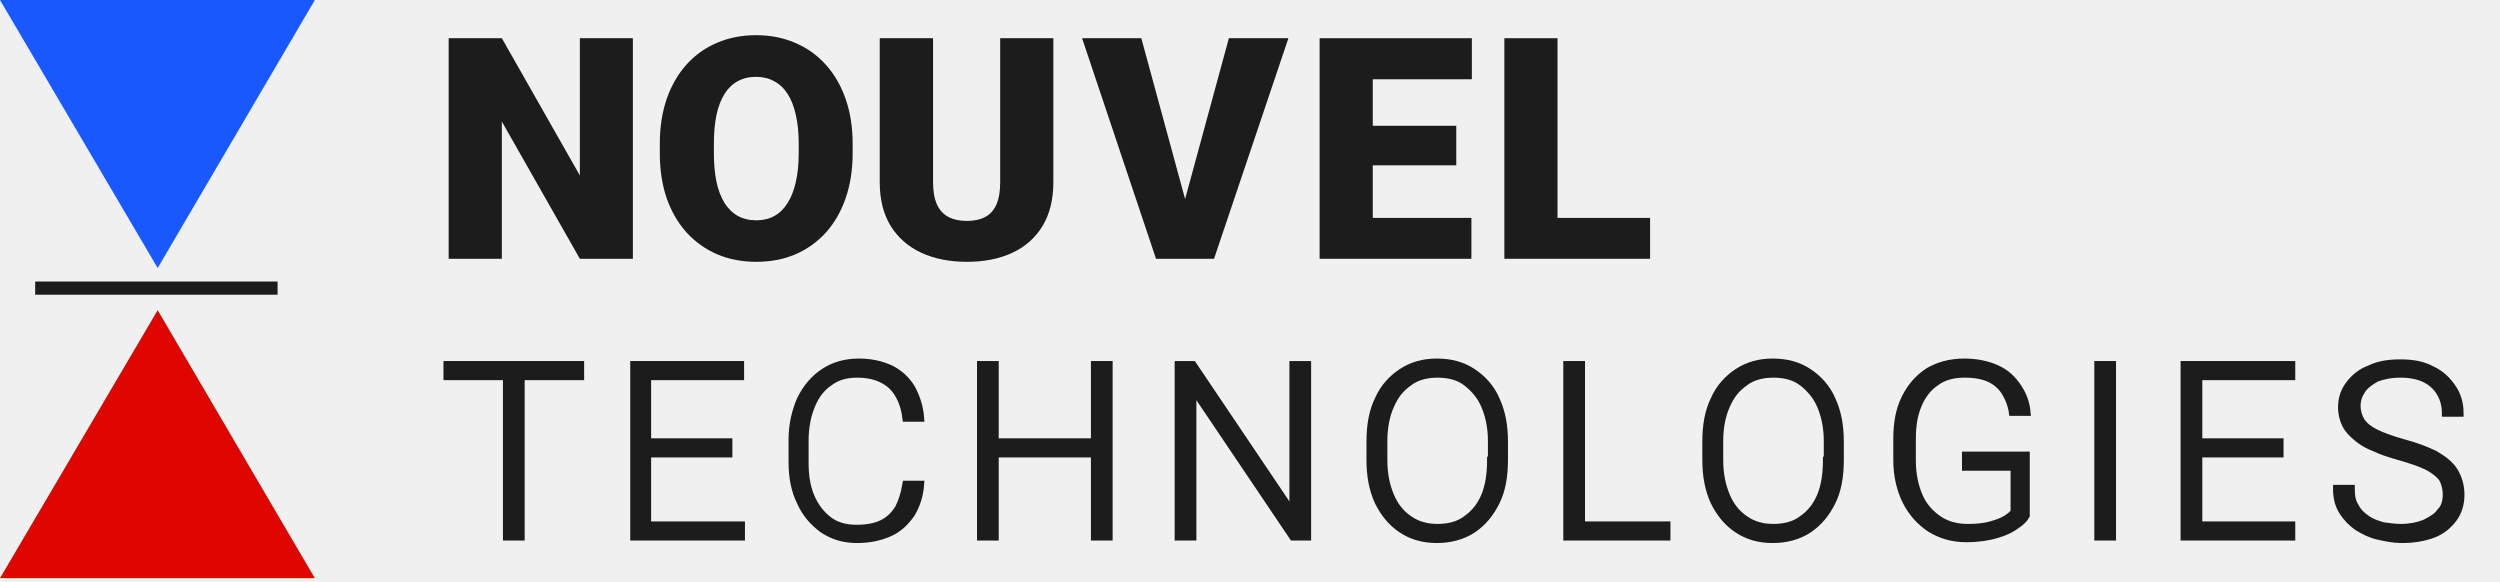
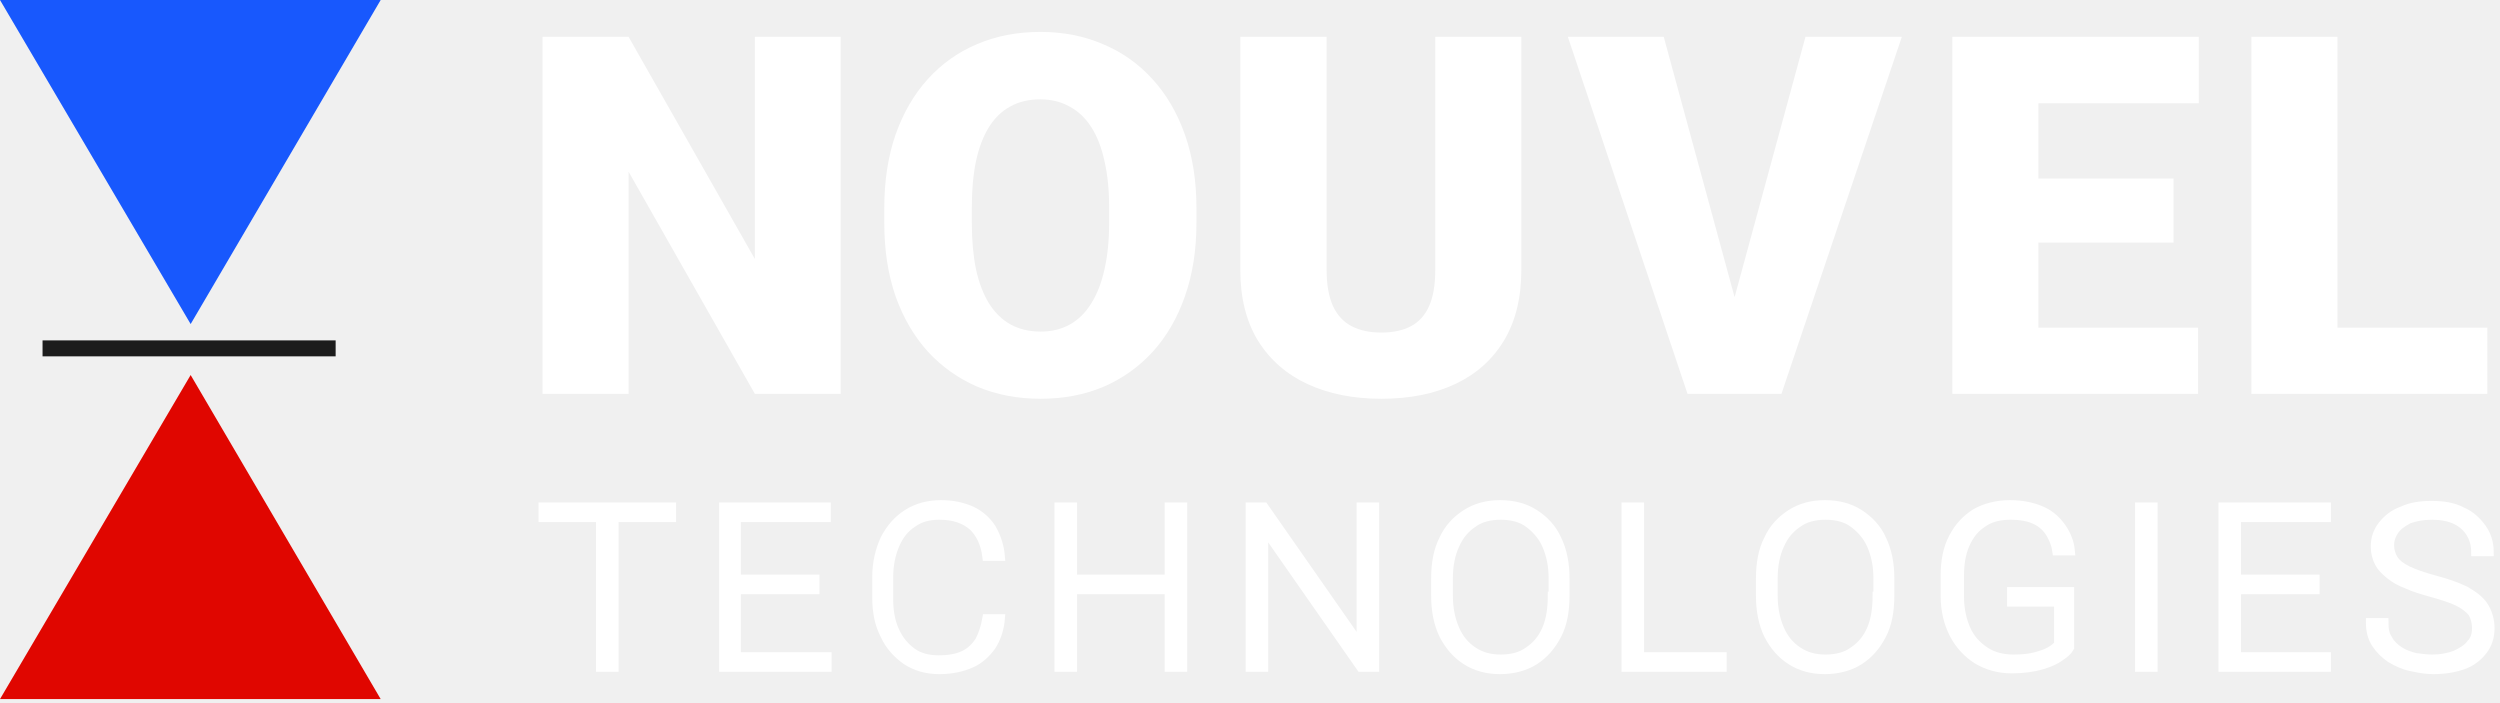
- <svg xmlns="http://www.w3.org/2000/svg" width="688" height="160" viewBox="0 0 688 160" fill="none">
-   <path d="M0 159.108L43.392 85.354L86.643 159.108H0Z" fill="#E00600" />
+ <svg xmlns="http://www.w3.org/2000/svg" width="569" height="160" viewBox="0 0 569 160" fill="none">
+   <path d="M0 159.109L43.392 85.355L86.643 159.109H0Z" fill="#E00600" />
  <path d="M86.643 0L43.392 73.754L0 0H86.643Z" fill="#1858FD" />
  <path d="M76.392 77.474H9.684V81.105H76.392V77.474Z" fill="#1C1C1C" />
-   <path d="M454.106 59.963V71.22H423.422V59.963H454.106ZM428.633 10.518V71.22H413.999V10.518H428.633Z" fill="#1C1C1C" />
-   <path d="M404.931 59.963V71.22H372.579V59.963H404.931ZM377.79 10.518V71.22H363.157V10.518H377.79ZM400.762 34.615V45.496H372.579V34.615H400.762ZM405.056 10.518V21.816H372.579V10.518H405.056Z" fill="#1C1C1C" />
-   <path d="M325.555 56.92L338.187 10.518H354.571L334.101 71.22H323.512L325.555 56.92ZM314.09 10.518L326.722 56.92L328.848 71.22H318.134L297.789 10.518H314.09Z" fill="#1C1C1C" />
-   <path d="M275.248 10.518H289.882V50.166C289.882 54.891 288.895 58.893 286.922 62.173C284.948 65.425 282.183 67.885 278.625 69.552C275.068 71.22 270.885 72.054 266.076 72.054C261.323 72.054 257.14 71.22 253.527 69.552C249.942 67.885 247.135 65.425 245.106 62.173C243.105 58.893 242.104 54.891 242.104 50.166V10.518H256.779V50.166C256.779 52.667 257.14 54.71 257.863 56.294C258.586 57.851 259.642 58.99 261.032 59.713C262.421 60.436 264.103 60.797 266.076 60.797C268.077 60.797 269.759 60.436 271.121 59.713C272.483 58.99 273.511 57.851 274.206 56.294C274.901 54.71 275.248 52.667 275.248 50.166V10.518Z" fill="#1C1C1C" />
-   <path d="M234.65 39.66V42.12C234.65 46.761 233.997 50.93 232.691 54.627C231.412 58.296 229.592 61.436 227.229 64.049C224.867 66.634 222.074 68.621 218.85 70.011C215.626 71.373 212.068 72.054 208.177 72.054C204.258 72.054 200.672 71.373 197.421 70.011C194.196 68.621 191.389 66.634 188.999 64.049C186.636 61.436 184.802 58.296 183.496 54.627C182.217 50.93 181.578 46.761 181.578 42.12V39.66C181.578 35.018 182.217 30.849 183.496 27.153C184.802 23.456 186.623 20.315 188.957 17.73C191.32 15.118 194.113 13.131 197.337 11.769C200.589 10.379 204.174 9.684 208.093 9.684C211.985 9.684 215.542 10.379 218.766 11.769C222.018 13.131 224.825 15.118 227.188 17.73C229.55 20.315 231.385 23.456 232.691 27.153C233.997 30.849 234.65 35.018 234.65 39.66ZM219.808 42.12V39.577C219.808 36.575 219.544 33.934 219.016 31.655C218.516 29.348 217.766 27.417 216.765 25.86C215.764 24.304 214.528 23.136 213.055 22.358C211.609 21.552 209.956 21.149 208.093 21.149C206.148 21.149 204.452 21.552 203.007 22.358C201.562 23.136 200.353 24.304 199.38 25.86C198.407 27.417 197.671 29.348 197.17 31.655C196.698 33.934 196.462 36.575 196.462 39.577V42.12C196.462 45.094 196.698 47.734 197.17 50.041C197.671 52.32 198.407 54.252 199.38 55.836C200.381 57.42 201.603 58.615 203.049 59.421C204.522 60.227 206.231 60.63 208.177 60.63C210.039 60.63 211.693 60.227 213.138 59.421C214.583 58.615 215.792 57.42 216.765 55.836C217.766 54.252 218.516 52.32 219.016 50.041C219.544 47.734 219.808 45.094 219.808 42.12Z" fill="#1C1C1C" />
-   <path d="M174.169 10.518V71.22H159.577L138.107 33.448V71.22H123.473V10.518H138.107L159.577 48.29V10.518H174.169Z" fill="#1C1C1C" />
-   <path d="M122.959 100.272V103.702H139.324V147.843H143.473V103.702H159.838V100.272H122.959Z" fill="#1C1C1C" />
-   <path d="M178.277 124.972H200.635V121.541H178.277V103.702H203.862V100.272H174.359V147.843H204.093V144.412H178.277V124.972Z" fill="#1C1C1C" />
-   <path d="M223.456 111.478C224.609 108.734 226.222 106.675 228.297 105.303C230.371 103.702 232.906 103.016 235.903 103.016C240.052 103.016 243.048 104.16 245.353 106.218C247.428 108.276 248.811 111.25 249.272 115.138H253.421C253.19 111.936 252.268 109.191 250.885 106.675C249.502 104.388 247.428 102.559 245.123 101.415C242.587 100.272 239.821 99.586 236.364 99.586C232.676 99.586 229.449 100.5 226.683 102.33C223.917 104.16 221.843 106.675 220.229 109.877C218.846 113.079 217.924 116.739 217.924 121.084V127.03C217.924 131.376 218.616 135.035 220.229 138.237C221.612 141.439 223.917 143.955 226.453 145.784C229.219 147.614 232.215 148.529 235.903 148.529C239.36 148.529 242.357 147.843 244.892 146.699C247.428 145.556 249.272 143.726 250.885 141.439C252.268 139.152 253.19 136.407 253.421 133.205H249.272C248.811 135.95 248.119 138.008 247.197 139.838C246.045 141.668 244.662 143.04 242.818 143.955C240.974 144.869 238.669 145.327 235.672 145.327C232.676 145.327 230.14 144.641 228.066 143.04C225.992 141.439 224.378 139.38 223.226 136.636C222.073 133.892 221.612 130.918 221.612 127.259V121.313C221.612 117.425 222.304 114.223 223.456 111.478Z" fill="#1C1C1C" />
-   <path d="M301.134 121.541H273.936V100.272H269.787V147.843H273.936V124.972H301.134V147.843H305.283V100.272H301.134V121.541Z" fill="#1C1C1C" />
-   <path d="M355.76 140.981L328.331 100.272H324.182V147.843H328.331V107.133L355.76 147.843H359.909V100.272H355.76V140.981Z" fill="#1C1C1C" />
-   <path d="M405.319 102.33C402.553 100.5 399.326 99.586 395.408 99.586C391.72 99.586 388.493 100.5 385.727 102.33C382.961 104.16 380.656 106.675 379.273 109.877C377.66 113.079 376.968 116.967 376.968 121.541V126.573C376.968 130.918 377.66 134.806 379.273 138.237C380.887 141.439 382.961 143.955 385.727 145.784C388.493 147.614 391.72 148.529 395.408 148.529C399.096 148.529 402.553 147.614 405.319 145.784C408.085 143.955 410.16 141.439 411.773 138.237C413.387 135.035 414.078 131.147 414.078 126.573V121.541C414.078 117.196 413.387 113.308 411.773 109.877C410.39 106.675 408.085 104.16 405.319 102.33ZM410.16 126.573C410.16 130.232 409.699 133.663 408.546 136.407C407.394 139.152 405.78 141.21 403.475 142.811C401.401 144.412 398.635 145.098 395.638 145.098C392.642 145.098 390.107 144.412 387.802 142.811C385.497 141.21 383.883 139.152 382.731 136.407C381.578 133.663 380.887 130.461 380.887 126.573V121.313C380.887 117.653 381.578 114.223 382.731 111.707C383.883 108.963 385.497 106.904 387.802 105.303C389.876 103.702 392.642 103.016 395.638 103.016C398.635 103.016 401.401 103.702 403.475 105.303C405.55 106.904 407.394 108.963 408.546 111.707C409.699 114.451 410.39 117.653 410.39 121.313V126.573H410.16Z" fill="#1C1C1C" />
-   <path d="M435.283 100.272H431.134V147.843H458.794V144.412H435.283V100.272Z" fill="#1C1C1C" />
-   <path d="M497.748 102.33C494.982 100.5 491.755 99.586 487.836 99.586C484.148 99.586 480.921 100.5 478.155 102.33C475.389 104.16 473.084 106.675 471.701 109.877C470.088 113.079 469.396 116.967 469.396 121.541V126.573C469.396 130.918 470.088 134.806 471.701 138.237C473.315 141.439 475.389 143.955 478.155 145.784C480.921 147.614 484.148 148.529 487.836 148.529C491.524 148.529 494.982 147.614 497.748 145.784C500.514 143.955 502.588 141.439 504.201 138.237C505.815 135.035 506.506 131.147 506.506 126.573V121.541C506.506 117.196 505.815 113.308 504.201 109.877C502.818 106.675 500.514 104.16 497.748 102.33ZM502.588 126.573C502.588 130.232 502.127 133.663 500.974 136.407C499.822 139.152 498.209 141.21 495.904 142.811C493.829 144.412 491.063 145.098 488.067 145.098C485.07 145.098 482.535 144.412 480.23 142.811C477.925 141.21 476.311 139.152 475.159 136.407C474.006 133.663 473.315 130.461 473.315 126.573V121.313C473.315 117.653 474.006 114.223 475.159 111.707C476.311 108.963 477.925 106.904 480.23 105.303C482.304 103.702 485.07 103.016 488.067 103.016C491.063 103.016 493.829 103.702 495.904 105.303C497.978 106.904 499.822 108.963 500.974 111.707C502.127 114.451 502.818 117.653 502.818 121.313V126.573H502.588Z" fill="#1C1C1C" />
-   <path d="M554.219 128.631V140.981C553.758 141.439 553.066 142.125 551.914 142.811C550.761 143.497 549.378 143.955 547.765 144.412C546.151 144.869 544.077 145.098 541.541 145.098C538.545 145.098 535.779 144.412 533.474 142.811C531.169 141.21 529.325 139.152 528.172 136.407C527.02 133.663 526.328 130.461 526.328 126.802V120.855C526.328 117.196 526.789 114.223 527.942 111.478C529.094 108.734 530.708 106.675 532.782 105.303C534.857 103.702 537.623 103.016 540.619 103.016C543.616 103.016 545.921 103.474 547.765 104.388C549.609 105.303 550.992 106.675 551.914 108.276C552.836 109.877 553.527 111.707 553.758 113.537H557.907C557.676 110.792 556.754 108.505 555.371 106.447C553.988 104.388 552.144 102.559 549.609 101.415C547.073 100.272 544.077 99.586 540.619 99.586C536.701 99.586 533.474 100.5 530.708 102.101C527.942 103.931 525.867 106.218 524.254 109.42C522.64 112.622 521.949 116.281 521.949 120.855V126.573C521.949 130.918 522.871 134.806 524.484 138.008C526.098 141.21 528.403 143.726 531.169 145.556C534.165 147.385 537.392 148.3 541.08 148.3C544.538 148.3 547.304 147.843 549.609 147.156C551.914 146.47 553.758 145.556 554.91 144.641C556.293 143.726 557.215 142.811 557.676 141.896V125.201H540.85V128.631H554.219Z" fill="#1C1C1C" />
-   <path d="M581.417 100.272H577.268V147.843H581.417V100.272Z" fill="#1C1C1C" />
-   <path d="M605.159 124.972H627.517V121.541H605.159V103.702H630.744V100.272H601.01V147.843H630.744V144.412H605.159V124.972Z" fill="#1C1C1C" />
-   <path d="M675.46 129.546C674.308 127.716 672.464 126.344 670.159 124.972C667.854 123.828 664.857 122.685 661.4 121.77C658.173 120.855 655.637 119.94 653.794 119.026C651.95 118.111 650.567 116.967 649.875 115.824C649.184 114.68 648.723 113.308 648.723 111.707C648.723 110.106 649.184 108.734 650.106 107.362C651.028 105.989 652.41 105.075 654.024 104.16C655.868 103.474 657.942 103.016 660.708 103.016C663.244 103.016 665.549 103.474 667.393 104.388C669.237 105.303 670.62 106.676 671.542 108.276C672.464 109.877 672.925 111.707 672.925 113.765H677.074C677.074 111.021 676.382 108.734 674.999 106.676C673.616 104.617 671.772 102.787 669.237 101.644C666.701 100.272 663.935 99.814 660.478 99.814C657.251 99.814 654.485 100.272 652.18 101.415C649.645 102.33 647.801 103.931 646.418 105.761C645.035 107.59 644.343 109.649 644.343 112.164C644.343 113.994 644.804 115.595 645.496 116.967C646.187 118.34 647.34 119.483 648.723 120.627C650.106 121.77 651.719 122.685 653.563 123.371C655.407 124.286 657.712 124.972 660.017 125.658C663.244 126.573 666.01 127.488 667.854 128.403C669.698 129.317 671.081 130.461 672.003 131.605C672.694 132.748 673.155 134.349 673.155 136.179C673.155 138.008 672.694 139.609 671.542 140.753C670.62 142.125 669.006 143.04 667.162 143.955C665.318 144.641 663.244 145.098 660.708 145.098C659.095 145.098 657.481 144.869 655.868 144.641C654.254 144.183 652.872 143.726 651.489 142.811C650.106 141.896 648.953 140.753 648.262 139.38C647.34 138.008 647.109 136.407 647.109 134.349H642.96C642.96 136.865 643.421 138.923 644.574 140.753C645.726 142.582 647.109 143.955 648.723 145.098C650.567 146.242 652.411 147.157 654.485 147.614C656.559 148.071 658.634 148.529 660.939 148.529C664.166 148.529 666.932 148.071 669.467 147.157C672.003 146.242 673.847 144.641 675.23 142.811C676.613 140.981 677.304 138.694 677.304 136.179C677.304 133.663 676.613 131.376 675.46 129.546Z" fill="#1C1C1C" />
-   <path d="M122.959 100.272V103.702H139.324V147.843H143.473V103.702H159.838V100.272H122.959Z" stroke="#1C1C1C" stroke-width="1.83" stroke-miterlimit="10" />
-   <path d="M178.277 124.972H200.635V121.541H178.277V103.702H203.862V100.272H174.359V147.843H204.093V144.412H178.277V124.972Z" stroke="#1C1C1C" stroke-width="1.83" stroke-miterlimit="10" />
-   <path d="M223.456 111.478C224.609 108.734 226.222 106.675 228.297 105.303C230.371 103.702 232.906 103.016 235.903 103.016C240.052 103.016 243.048 104.16 245.353 106.218C247.428 108.276 248.811 111.25 249.272 115.138H253.421C253.19 111.936 252.268 109.191 250.885 106.675C249.502 104.388 247.428 102.559 245.123 101.415C242.587 100.272 239.821 99.586 236.364 99.586C232.676 99.586 229.449 100.5 226.683 102.33C223.917 104.16 221.843 106.675 220.229 109.877C218.846 113.079 217.924 116.739 217.924 121.084V127.03C217.924 131.376 218.616 135.035 220.229 138.237C221.612 141.439 223.917 143.955 226.453 145.784C229.219 147.614 232.215 148.529 235.903 148.529C239.36 148.529 242.357 147.843 244.892 146.699C247.428 145.556 249.272 143.726 250.885 141.439C252.268 139.152 253.19 136.407 253.421 133.205H249.272C248.811 135.95 248.119 138.008 247.197 139.838C246.045 141.668 244.662 143.04 242.818 143.955C240.974 144.869 238.669 145.327 235.672 145.327C232.676 145.327 230.14 144.641 228.066 143.04C225.992 141.439 224.378 139.38 223.226 136.636C222.073 133.892 221.612 130.918 221.612 127.259V121.313C221.612 117.425 222.304 114.223 223.456 111.478Z" stroke="#1C1C1C" stroke-width="1.83" stroke-miterlimit="10" />
-   <path d="M301.134 121.541H273.936V100.272H269.787V147.843H273.936V124.972H301.134V147.843H305.283V100.272H301.134V121.541Z" stroke="#1C1C1C" stroke-width="1.83" stroke-miterlimit="10" />
-   <path d="M355.76 140.981L328.331 100.272H324.182V147.843H328.331V107.133L355.76 147.843H359.909V100.272H355.76V140.981Z" stroke="#1C1C1C" stroke-width="1.83" stroke-miterlimit="10" />
-   <path d="M405.319 102.33C402.553 100.5 399.326 99.586 395.408 99.586C391.72 99.586 388.493 100.5 385.727 102.33C382.961 104.16 380.656 106.675 379.273 109.877C377.66 113.079 376.968 116.967 376.968 121.541V126.573C376.968 130.918 377.66 134.806 379.273 138.237C380.887 141.439 382.961 143.955 385.727 145.784C388.493 147.614 391.72 148.529 395.408 148.529C399.096 148.529 402.553 147.614 405.319 145.784C408.085 143.955 410.16 141.439 411.773 138.237C413.387 135.035 414.078 131.147 414.078 126.573V121.541C414.078 117.196 413.387 113.308 411.773 109.877C410.39 106.675 408.085 104.16 405.319 102.33ZM410.16 126.573C410.16 130.232 409.699 133.663 408.546 136.407C407.394 139.152 405.78 141.21 403.475 142.811C401.401 144.412 398.635 145.098 395.638 145.098C392.642 145.098 390.107 144.412 387.802 142.811C385.497 141.21 383.883 139.152 382.731 136.407C381.578 133.663 380.887 130.461 380.887 126.573V121.313C380.887 117.653 381.578 114.223 382.731 111.707C383.883 108.963 385.497 106.904 387.802 105.303C389.876 103.702 392.642 103.016 395.638 103.016C398.635 103.016 401.401 103.702 403.475 105.303C405.55 106.904 407.394 108.963 408.546 111.707C409.699 114.451 410.39 117.653 410.39 121.313V126.573H410.16Z" stroke="#1C1C1C" stroke-width="1.83" stroke-miterlimit="10" />
-   <path d="M435.283 100.272H431.134V147.843H458.794V144.412H435.283V100.272Z" stroke="#1C1C1C" stroke-width="1.83" stroke-miterlimit="10" />
-   <path d="M497.748 102.33C494.982 100.5 491.755 99.586 487.836 99.586C484.148 99.586 480.921 100.5 478.155 102.33C475.389 104.16 473.084 106.675 471.701 109.877C470.088 113.079 469.396 116.967 469.396 121.541V126.573C469.396 130.918 470.088 134.806 471.701 138.237C473.315 141.439 475.389 143.955 478.155 145.784C480.921 147.614 484.148 148.529 487.836 148.529C491.524 148.529 494.982 147.614 497.748 145.784C500.514 143.955 502.588 141.439 504.201 138.237C505.815 135.035 506.506 131.147 506.506 126.573V121.541C506.506 117.196 505.815 113.308 504.201 109.877C502.818 106.675 500.514 104.16 497.748 102.33ZM502.588 126.573C502.588 130.232 502.127 133.663 500.974 136.407C499.822 139.152 498.209 141.21 495.904 142.811C493.829 144.412 491.063 145.098 488.067 145.098C485.07 145.098 482.535 144.412 480.23 142.811C477.925 141.21 476.311 139.152 475.159 136.407C474.006 133.663 473.315 130.461 473.315 126.573V121.313C473.315 117.653 474.006 114.223 475.159 111.707C476.311 108.963 477.925 106.904 480.23 105.303C482.304 103.702 485.07 103.016 488.067 103.016C491.063 103.016 493.829 103.702 495.904 105.303C497.978 106.904 499.822 108.963 500.974 111.707C502.127 114.451 502.818 117.653 502.818 121.313V126.573H502.588Z" stroke="#1C1C1C" stroke-width="1.83" stroke-miterlimit="10" />
-   <path d="M554.219 128.631V140.981C553.758 141.439 553.066 142.125 551.914 142.811C550.761 143.497 549.378 143.955 547.765 144.412C546.151 144.869 544.077 145.098 541.541 145.098C538.545 145.098 535.779 144.412 533.474 142.811C531.169 141.21 529.325 139.152 528.172 136.407C527.02 133.663 526.328 130.461 526.328 126.802V120.855C526.328 117.196 526.789 114.223 527.942 111.478C529.094 108.734 530.708 106.675 532.782 105.303C534.857 103.702 537.623 103.016 540.619 103.016C543.616 103.016 545.921 103.474 547.765 104.388C549.609 105.303 550.992 106.675 551.914 108.276C552.836 109.877 553.527 111.707 553.758 113.537H557.907C557.676 110.792 556.754 108.505 555.371 106.447C553.988 104.388 552.144 102.559 549.609 101.415C547.073 100.272 544.077 99.586 540.619 99.586C536.701 99.586 533.474 100.5 530.708 102.101C527.942 103.931 525.867 106.218 524.254 109.42C522.64 112.622 521.949 116.281 521.949 120.855V126.573C521.949 130.918 522.871 134.806 524.484 138.008C526.098 141.21 528.403 143.726 531.169 145.556C534.165 147.385 537.392 148.3 541.08 148.3C544.538 148.3 547.304 147.843 549.609 147.156C551.914 146.47 553.758 145.556 554.91 144.641C556.293 143.726 557.215 142.811 557.676 141.896V125.201H540.85V128.631H554.219Z" stroke="#1C1C1C" stroke-width="1.83" stroke-miterlimit="10" />
-   <path d="M581.417 100.272H577.268V147.843H581.417V100.272Z" stroke="#1C1C1C" stroke-width="1.83" stroke-miterlimit="10" />
-   <path d="M605.159 124.972H627.517V121.541H605.159V103.702H630.744V100.272H601.01V147.843H630.744V144.412H605.159V124.972Z" stroke="#1C1C1C" stroke-width="1.83" stroke-miterlimit="10" />
-   <path d="M675.46 129.546C674.308 127.716 672.464 126.344 670.159 124.972C667.854 123.828 664.857 122.685 661.4 121.77C658.173 120.855 655.637 119.94 653.794 119.026C651.95 118.111 650.567 116.967 649.875 115.824C649.184 114.68 648.723 113.308 648.723 111.707C648.723 110.106 649.184 108.734 650.106 107.362C651.028 105.989 652.41 105.075 654.024 104.16C655.868 103.474 657.942 103.016 660.708 103.016C663.244 103.016 665.549 103.474 667.393 104.388C669.237 105.303 670.62 106.676 671.542 108.276C672.464 109.877 672.925 111.707 672.925 113.765H677.074C677.074 111.021 676.382 108.734 674.999 106.676C673.616 104.617 671.772 102.787 669.237 101.644C666.701 100.272 663.935 99.814 660.478 99.814C657.251 99.814 654.485 100.272 652.18 101.415C649.645 102.33 647.801 103.931 646.418 105.761C645.035 107.59 644.343 109.649 644.343 112.164C644.343 113.994 644.804 115.595 645.496 116.967C646.187 118.34 647.34 119.483 648.723 120.627C650.106 121.77 651.719 122.685 653.563 123.371C655.407 124.286 657.712 124.972 660.017 125.658C663.244 126.573 666.01 127.488 667.854 128.403C669.698 129.317 671.081 130.461 672.003 131.605C672.694 132.748 673.155 134.349 673.155 136.179C673.155 138.008 672.694 139.609 671.542 140.753C670.62 142.125 669.006 143.04 667.162 143.955C665.318 144.641 663.244 145.098 660.708 145.098C659.095 145.098 657.481 144.869 655.868 144.641C654.254 144.183 652.872 143.726 651.489 142.811C650.106 141.896 648.953 140.753 648.262 139.38C647.34 138.008 647.109 136.407 647.109 134.349H642.96C642.96 136.865 643.421 138.923 644.574 140.753C645.726 142.582 647.109 143.955 648.723 145.098C650.567 146.242 652.411 147.157 654.485 147.614C656.559 148.071 658.634 148.529 660.939 148.529C664.166 148.529 666.932 148.071 669.467 147.157C672.003 146.242 673.847 144.641 675.23 142.811C676.613 140.981 677.304 138.694 677.304 136.179C677.304 133.663 676.613 131.376 675.46 129.546Z" stroke="#1C1C1C" stroke-width="1.83" stroke-miterlimit="10" />
+   <path d="M566.111 74.575V89.645H525.032V74.575H566.111ZM532.008 8.38V89.645H512.418V8.38H532.008Z" fill="white" />
+   <path d="M500.28 74.575V89.645H456.969V74.575H500.28ZM463.945 8.38V89.645H444.355V8.38H463.945ZM494.699 40.64V55.208H456.969V40.64H494.699ZM500.448 8.38V23.505H456.969V8.38H500.448Z" fill="white" />
+   <path d="M394.014 70.501L410.925 8.38H432.86L405.456 89.645H391.279L394.014 70.501ZM378.665 8.38L395.576 70.501L398.423 89.645H384.079L356.842 8.38H378.665Z" fill="white" />
+   <path d="M326.665 8.38H346.255V61.459C346.255 67.784 344.934 73.142 342.293 77.533C339.651 81.887 335.948 85.18 331.186 87.412C326.423 89.645 320.823 90.761 314.386 90.761C308.023 90.761 302.423 89.645 297.586 87.412C292.786 85.18 289.027 81.887 286.311 77.533C283.632 73.142 282.293 67.784 282.293 61.459V8.38H301.939V61.459C301.939 64.808 302.423 67.542 303.39 69.663C304.358 71.747 305.772 73.273 307.632 74.24C309.493 75.207 311.744 75.691 314.386 75.691C317.065 75.691 319.316 75.207 321.139 74.24C322.962 73.273 324.339 71.747 325.269 69.663C326.2 67.542 326.665 64.808 326.665 61.459V8.38Z" fill="white" />
+   <path d="M272.312 47.393V50.686C272.312 56.9 271.438 62.482 269.689 67.431C267.977 72.342 265.54 76.547 262.377 80.045C259.214 83.505 255.475 86.165 251.159 88.026C246.842 89.849 242.079 90.761 236.87 90.761C231.624 90.761 226.824 89.849 222.47 88.026C218.154 86.165 214.396 83.505 211.196 80.045C208.033 76.547 205.577 72.342 203.828 67.431C202.117 62.482 201.261 56.9 201.261 50.686V47.393C201.261 41.179 202.117 35.598 203.828 30.649C205.577 25.7 208.014 21.496 211.14 18.035C214.303 14.538 218.042 11.877 222.359 10.054C226.712 8.193 231.512 7.263 236.759 7.263C241.968 7.263 246.731 8.193 251.047 10.054C255.4 11.877 259.159 14.538 262.321 18.035C265.484 21.496 267.94 25.7 269.689 30.649C271.438 35.598 272.312 41.179 272.312 47.393ZM252.442 50.686V47.282C252.442 43.263 252.089 39.728 251.382 36.677C250.712 33.589 249.707 31.003 248.368 28.919C247.028 26.835 245.372 25.273 243.4 24.231C241.466 23.152 239.252 22.612 236.759 22.612C234.154 22.612 231.884 23.152 229.949 24.231C228.014 25.273 226.396 26.835 225.093 28.919C223.791 31.003 222.805 33.589 222.135 36.677C221.503 39.728 221.186 43.263 221.186 47.282V50.686C221.186 54.668 221.503 58.203 222.135 61.291C222.805 64.342 223.791 66.928 225.093 69.049C226.433 71.17 228.07 72.77 230.005 73.849C231.977 74.928 234.266 75.468 236.87 75.468C239.363 75.468 241.577 74.928 243.512 73.849C245.447 72.77 247.066 71.17 248.368 69.049C249.707 66.928 250.712 64.342 251.382 61.291C252.089 58.203 252.442 54.668 252.442 50.686Z" fill="white" />
+   <path d="M191.343 8.38V89.645H171.809L143.064 39.077V89.645H123.474V8.38H143.064L171.809 58.947V8.38H191.343Z" fill="white" />
+   <path d="M123.474 115.268V117.917H136.563V151.997H139.881V117.917H152.971V115.268H123.474Z" fill="white" />
+   <path d="M167.719 134.339H185.601V131.69H167.719V117.917H188.182V115.268H164.584V151.997H188.367V149.348H167.719V134.339Z" fill="white" />
+   <path d="M203.854 123.921C204.776 121.802 206.066 120.212 207.725 119.153C209.385 117.917 211.412 117.387 213.809 117.387C217.128 117.387 219.524 118.27 221.368 119.859C223.027 121.449 224.133 123.744 224.502 126.746H227.82C227.636 124.274 226.899 122.155 225.792 120.212C224.686 118.447 223.027 117.034 221.183 116.151C219.156 115.268 216.943 114.739 214.178 114.739C211.228 114.739 208.647 115.445 206.435 116.857C204.223 118.27 202.563 120.212 201.273 122.685C200.167 125.157 199.429 127.982 199.429 131.337V135.928C199.429 139.283 199.982 142.108 201.273 144.58C202.379 147.053 204.223 148.995 206.251 150.408C208.463 151.82 210.859 152.527 213.809 152.527C216.575 152.527 218.971 151.997 220.999 151.114C223.027 150.231 224.502 148.818 225.792 147.053C226.899 145.287 227.636 143.168 227.82 140.696H224.502C224.133 142.815 223.58 144.404 222.843 145.817C221.921 147.229 220.815 148.289 219.34 148.995C217.865 149.701 216.021 150.054 213.625 150.054C211.228 150.054 209.2 149.525 207.541 148.289C205.882 147.053 204.591 145.463 203.669 143.344C202.748 141.225 202.379 138.93 202.379 136.105V131.514C202.379 128.512 202.932 126.04 203.854 123.921Z" fill="white" />
+   <path d="M265.983 131.69H244.229V115.268H240.91V151.997H244.229V134.339H265.983V151.997H269.301V115.268H265.983V131.69Z" fill="white" />
+   <path d="M309.674 146.699L287.735 115.268H284.417V151.997H287.735V120.566L309.674 151.997H312.992V115.268H309.674V146.699Z" fill="white" />
+   <path d="M349.313 116.857C347.1 115.445 344.519 114.739 341.385 114.739C338.436 114.739 335.855 115.445 333.642 116.857C331.43 118.27 329.586 120.212 328.48 122.685C327.19 125.157 326.637 128.159 326.637 131.69V135.575C326.637 138.93 327.19 141.932 328.48 144.58C329.771 147.053 331.43 148.995 333.642 150.408C335.855 151.82 338.436 152.527 341.385 152.527C344.335 152.527 347.1 151.82 349.313 150.408C351.525 148.995 353.184 147.053 354.475 144.58C355.765 142.108 356.318 139.106 356.318 135.575V131.69C356.318 128.335 355.765 125.333 354.475 122.685C353.369 120.212 351.525 118.27 349.313 116.857ZM353.184 135.575C353.184 138.4 352.815 141.049 351.894 143.168C350.972 145.287 349.681 146.876 347.838 148.112C346.179 149.348 343.966 149.878 341.57 149.878C339.173 149.878 337.145 149.348 335.301 148.112C333.458 146.876 332.167 145.287 331.246 143.168C330.324 141.049 329.771 138.577 329.771 135.575V131.514C329.771 128.688 330.324 126.04 331.246 124.097C332.167 121.978 333.458 120.389 335.301 119.153C336.961 117.917 339.173 117.387 341.57 117.387C343.966 117.387 346.179 117.917 347.838 119.153C349.497 120.389 350.972 121.978 351.894 124.097C352.815 126.216 353.369 128.688 353.369 131.514V135.575H353.184Z" fill="white" />
+   <path d="M373.279 115.268H369.96V151.997H392.083V149.348H373.279V115.268Z" fill="white" />
+   <path d="M423.239 116.857C421.027 115.445 418.446 114.739 415.312 114.739C412.362 114.739 409.781 115.445 407.569 116.857C405.356 118.27 403.513 120.212 402.407 122.685C401.116 125.157 400.563 128.159 400.563 131.69V135.575C400.563 138.93 401.116 141.932 402.407 144.58C403.697 147.053 405.356 148.995 407.569 150.408C409.781 151.82 412.362 152.527 415.312 152.527C418.261 152.527 421.027 151.82 423.239 150.408C425.451 148.995 427.111 147.053 428.401 144.58C429.692 142.108 430.245 139.106 430.245 135.575V131.69C430.245 128.335 429.692 125.333 428.401 122.685C427.295 120.212 425.451 118.27 423.239 116.857ZM427.111 135.575C427.111 138.4 426.742 141.049 425.82 143.168C424.898 145.287 423.608 146.876 421.764 148.112C420.105 149.348 417.893 149.878 415.496 149.878C413.099 149.878 411.071 149.348 409.228 148.112C407.384 146.876 406.094 145.287 405.172 143.168C404.25 141.049 403.697 138.577 403.697 135.575V131.514C403.697 128.688 404.25 126.04 405.172 124.097C406.094 121.978 407.384 120.389 409.228 119.153C410.887 117.917 413.099 117.387 415.496 117.387C417.893 117.387 420.105 117.917 421.764 119.153C423.423 120.389 424.898 121.978 425.82 124.097C426.742 126.216 427.295 128.688 427.295 131.514V135.575H427.111Z" fill="white" />
+   <path d="M468.406 137.164V146.699C468.037 147.053 467.484 147.582 466.562 148.112C465.641 148.642 464.535 148.995 463.244 149.348C461.954 149.701 460.294 149.878 458.266 149.878C455.87 149.878 453.657 149.348 451.814 148.112C449.97 146.876 448.495 145.287 447.574 143.168C446.652 141.049 446.099 138.577 446.099 135.751V131.16C446.099 128.335 446.467 126.04 447.389 123.921C448.311 121.802 449.602 120.212 451.261 119.153C452.92 117.917 455.132 117.387 457.529 117.387C459.926 117.387 461.769 117.74 463.244 118.447C464.719 119.153 465.825 120.212 466.562 121.449C467.3 122.685 467.853 124.097 468.037 125.51H471.356C471.171 123.391 470.434 121.625 469.328 120.036C468.222 118.447 466.747 117.034 464.719 116.151C462.691 115.268 460.294 114.739 457.529 114.739C454.395 114.739 451.814 115.445 449.602 116.681C447.389 118.094 445.73 119.859 444.44 122.331C443.149 124.804 442.596 127.629 442.596 131.16V135.575C442.596 138.93 443.333 141.932 444.624 144.404C445.914 146.876 447.758 148.818 449.97 150.231C452.367 151.644 454.948 152.35 457.898 152.35C460.663 152.35 462.875 151.997 464.719 151.467C466.562 150.937 468.037 150.231 468.959 149.525C470.065 148.818 470.803 148.112 471.171 147.406V134.515H457.713V137.164H468.406Z" fill="white" />
+   <path d="M490.16 115.268H486.841V151.997H490.16V115.268Z" fill="white" />
+   <path d="M509.15 134.339H527.032V131.69H509.15V117.917H529.613V115.268H505.831V151.997H529.613V149.348H509.15V134.339Z" fill="white" />
+   <path d="M565.378 137.87C564.456 136.458 562.982 135.398 561.138 134.339C559.294 133.456 556.898 132.573 554.132 131.867C551.551 131.16 549.523 130.454 548.049 129.748C546.574 129.041 545.468 128.159 544.915 127.276C544.361 126.393 543.993 125.333 543.993 124.097C543.993 122.861 544.361 121.802 545.099 120.742C545.836 119.683 546.942 118.976 548.233 118.27C549.708 117.74 551.367 117.387 553.579 117.387C555.607 117.387 557.451 117.74 558.926 118.447C560.401 119.153 561.507 120.213 562.244 121.449C562.982 122.685 563.35 124.097 563.35 125.686H566.669C566.669 123.568 566.116 121.802 565.009 120.213C563.903 118.623 562.428 117.211 560.401 116.328C558.373 115.268 556.16 114.915 553.395 114.915C550.814 114.915 548.602 115.268 546.758 116.151C544.73 116.858 543.255 118.094 542.149 119.506C541.043 120.919 540.49 122.508 540.49 124.45C540.49 125.863 540.859 127.099 541.412 128.159C541.965 129.218 542.887 130.101 543.993 130.984C545.099 131.867 546.389 132.573 547.864 133.103C549.339 133.809 551.183 134.339 553.026 134.869C555.607 135.575 557.82 136.281 559.294 136.988C560.769 137.694 561.875 138.577 562.613 139.46C563.166 140.343 563.535 141.579 563.535 142.991C563.535 144.404 563.166 145.64 562.244 146.523C561.507 147.582 560.216 148.289 558.741 148.995C557.266 149.525 555.607 149.878 553.579 149.878C552.289 149.878 550.998 149.701 549.708 149.525C548.417 149.172 547.311 148.818 546.205 148.112C545.099 147.406 544.177 146.523 543.624 145.463C542.887 144.404 542.702 143.168 542.702 141.579H539.384C539.384 143.521 539.753 145.11 540.674 146.523C541.596 147.935 542.702 148.995 543.993 149.878C545.468 150.761 546.942 151.467 548.602 151.82C550.261 152.173 551.92 152.527 553.764 152.527C556.345 152.527 558.557 152.173 560.585 151.467C562.613 150.761 564.088 149.525 565.194 148.112C566.3 146.699 566.853 144.934 566.853 142.991C566.853 141.049 566.3 139.283 565.378 137.87Z" fill="white" />
+   <path d="M123.474 115.268V117.917H136.563V151.997H139.881V117.917H152.971V115.268H123.474Z" stroke="white" stroke-width="1.812" stroke-miterlimit="10" />
+   <path d="M167.719 134.339H185.601V131.69H167.719V117.917H188.182V115.268H164.584V151.997H188.367V149.348H167.719V134.339Z" stroke="white" stroke-width="1.812" stroke-miterlimit="10" />
+   <path d="M203.854 123.921C204.776 121.802 206.066 120.212 207.725 119.153C209.385 117.917 211.412 117.387 213.809 117.387C217.128 117.387 219.524 118.27 221.368 119.859C223.027 121.449 224.133 123.744 224.502 126.746H227.82C227.636 124.274 226.899 122.155 225.792 120.212C224.686 118.447 223.027 117.034 221.183 116.151C219.156 115.268 216.943 114.739 214.178 114.739C211.228 114.739 208.647 115.445 206.435 116.857C204.223 118.27 202.563 120.212 201.273 122.685C200.167 125.157 199.429 127.982 199.429 131.337V135.928C199.429 139.283 199.982 142.108 201.273 144.58C202.379 147.053 204.223 148.995 206.251 150.408C208.463 151.82 210.859 152.527 213.809 152.527C216.575 152.527 218.971 151.997 220.999 151.114C223.027 150.231 224.502 148.818 225.792 147.053C226.899 145.287 227.636 143.168 227.82 140.696H224.502C224.133 142.815 223.58 144.404 222.843 145.817C221.921 147.229 220.815 148.289 219.34 148.995C217.865 149.701 216.021 150.054 213.625 150.054C211.228 150.054 209.2 149.525 207.541 148.289C205.882 147.053 204.591 145.463 203.669 143.344C202.748 141.225 202.379 138.93 202.379 136.105V131.514C202.379 128.512 202.932 126.04 203.854 123.921Z" stroke="white" stroke-width="1.812" stroke-miterlimit="10" />
+   <path d="M265.983 131.69H244.229V115.268H240.91V151.997H244.229V134.339H265.983V151.997H269.301V115.268H265.983V131.69Z" stroke="white" stroke-width="1.812" stroke-miterlimit="10" />
+   <path d="M309.674 146.699L287.735 115.268H284.417V151.997H287.735V120.566L309.674 151.997H312.992V115.268H309.674V146.699Z" stroke="white" stroke-width="1.812" stroke-miterlimit="10" />
+   <path d="M349.313 116.857C347.1 115.445 344.519 114.739 341.385 114.739C338.436 114.739 335.855 115.445 333.642 116.857C331.43 118.27 329.586 120.212 328.48 122.685C327.19 125.157 326.637 128.159 326.637 131.69V135.575C326.637 138.93 327.19 141.932 328.48 144.58C329.771 147.053 331.43 148.995 333.642 150.408C335.855 151.82 338.436 152.527 341.385 152.527C344.335 152.527 347.1 151.82 349.313 150.408C351.525 148.995 353.184 147.053 354.475 144.58C355.765 142.108 356.318 139.106 356.318 135.575V131.69C356.318 128.335 355.765 125.333 354.475 122.685C353.369 120.212 351.525 118.27 349.313 116.857ZM353.184 135.575C353.184 138.4 352.815 141.049 351.894 143.168C350.972 145.287 349.681 146.876 347.838 148.112C346.179 149.348 343.966 149.878 341.57 149.878C339.173 149.878 337.145 149.348 335.301 148.112C333.458 146.876 332.167 145.287 331.246 143.168C330.324 141.049 329.771 138.577 329.771 135.575V131.514C329.771 128.688 330.324 126.04 331.246 124.097C332.167 121.978 333.458 120.389 335.301 119.153C336.961 117.917 339.173 117.387 341.57 117.387C343.966 117.387 346.179 117.917 347.838 119.153C349.497 120.389 350.972 121.978 351.894 124.097C352.815 126.216 353.369 128.688 353.369 131.514V135.575H353.184Z" stroke="white" stroke-width="1.812" stroke-miterlimit="10" />
+   <path d="M373.279 115.268H369.96V151.997H392.083V149.348H373.279V115.268Z" stroke="white" stroke-width="1.812" stroke-miterlimit="10" />
+   <path d="M423.239 116.857C421.027 115.445 418.446 114.739 415.312 114.739C412.362 114.739 409.781 115.445 407.569 116.857C405.356 118.27 403.513 120.212 402.407 122.685C401.116 125.157 400.563 128.159 400.563 131.69V135.575C400.563 138.93 401.116 141.932 402.407 144.58C403.697 147.053 405.356 148.995 407.569 150.408C409.781 151.82 412.362 152.527 415.312 152.527C418.261 152.527 421.027 151.82 423.239 150.408C425.451 148.995 427.111 147.053 428.401 144.58C429.692 142.108 430.245 139.106 430.245 135.575V131.69C430.245 128.335 429.692 125.333 428.401 122.685C427.295 120.212 425.451 118.27 423.239 116.857ZM427.111 135.575C427.111 138.4 426.742 141.049 425.82 143.168C424.898 145.287 423.608 146.876 421.764 148.112C420.105 149.348 417.893 149.878 415.496 149.878C413.099 149.878 411.071 149.348 409.228 148.112C407.384 146.876 406.094 145.287 405.172 143.168C404.25 141.049 403.697 138.577 403.697 135.575V131.514C403.697 128.688 404.25 126.04 405.172 124.097C406.094 121.978 407.384 120.389 409.228 119.153C410.887 117.917 413.099 117.387 415.496 117.387C417.893 117.387 420.105 117.917 421.764 119.153C423.423 120.389 424.898 121.978 425.82 124.097C426.742 126.216 427.295 128.688 427.295 131.514V135.575H427.111Z" stroke="white" stroke-width="1.812" stroke-miterlimit="10" />
+   <path d="M468.406 137.164V146.699C468.037 147.053 467.484 147.582 466.562 148.112C465.641 148.642 464.535 148.995 463.244 149.348C461.954 149.701 460.294 149.878 458.266 149.878C455.87 149.878 453.657 149.348 451.814 148.112C449.97 146.876 448.495 145.287 447.574 143.168C446.652 141.049 446.099 138.577 446.099 135.751V131.16C446.099 128.335 446.467 126.04 447.389 123.921C448.311 121.802 449.602 120.212 451.261 119.153C452.92 117.917 455.132 117.387 457.529 117.387C459.926 117.387 461.769 117.74 463.244 118.447C464.719 119.153 465.825 120.212 466.562 121.449C467.3 122.685 467.853 124.097 468.037 125.51H471.356C471.171 123.391 470.434 121.625 469.328 120.036C468.222 118.447 466.747 117.034 464.719 116.151C462.691 115.268 460.294 114.739 457.529 114.739C454.395 114.739 451.814 115.445 449.602 116.681C447.389 118.094 445.73 119.859 444.44 122.331C443.149 124.804 442.596 127.629 442.596 131.16V135.575C442.596 138.93 443.333 141.932 444.624 144.404C445.914 146.876 447.758 148.818 449.97 150.231C452.367 151.644 454.948 152.35 457.898 152.35C460.663 152.35 462.875 151.997 464.719 151.467C466.562 150.937 468.037 150.231 468.959 149.525C470.065 148.818 470.803 148.112 471.171 147.406V134.515H457.713V137.164H468.406Z" stroke="white" stroke-width="1.812" stroke-miterlimit="10" />
+   <path d="M490.16 115.268H486.841V151.997H490.16V115.268Z" stroke="white" stroke-width="1.812" stroke-miterlimit="10" />
+   <path d="M509.15 134.339H527.032V131.69H509.15V117.917H529.613V115.268H505.831V151.997H529.613V149.348H509.15V134.339Z" stroke="white" stroke-width="1.812" stroke-miterlimit="10" />
+   <path d="M565.378 137.87C564.456 136.458 562.982 135.398 561.138 134.339C559.294 133.456 556.898 132.573 554.132 131.867C551.551 131.16 549.523 130.454 548.049 129.748C546.574 129.041 545.468 128.159 544.915 127.276C544.361 126.393 543.993 125.333 543.993 124.097C543.993 122.861 544.361 121.802 545.099 120.742C545.836 119.683 546.942 118.976 548.233 118.27C549.708 117.74 551.367 117.387 553.579 117.387C555.607 117.387 557.451 117.74 558.926 118.447C560.401 119.153 561.507 120.213 562.244 121.449C562.982 122.685 563.35 124.097 563.35 125.686H566.669C566.669 123.568 566.116 121.802 565.009 120.213C563.903 118.623 562.428 117.211 560.401 116.328C558.373 115.268 556.16 114.915 553.395 114.915C550.814 114.915 548.602 115.268 546.758 116.151C544.73 116.858 543.255 118.094 542.149 119.506C541.043 120.919 540.49 122.508 540.49 124.45C540.49 125.863 540.859 127.099 541.412 128.159C541.965 129.218 542.887 130.101 543.993 130.984C545.099 131.867 546.389 132.573 547.864 133.103C549.339 133.809 551.183 134.339 553.026 134.869C555.607 135.575 557.82 136.281 559.294 136.988C560.769 137.694 561.875 138.577 562.613 139.46C563.166 140.343 563.535 141.579 563.535 142.991C563.535 144.404 563.166 145.64 562.244 146.523C561.507 147.582 560.216 148.289 558.741 148.995C557.266 149.525 555.607 149.878 553.579 149.878C552.289 149.878 550.998 149.701 549.708 149.525C548.417 149.172 547.311 148.818 546.205 148.112C545.099 147.406 544.177 146.523 543.624 145.463C542.887 144.404 542.702 143.168 542.702 141.579H539.384C539.384 143.521 539.753 145.11 540.674 146.523C541.596 147.935 542.702 148.995 543.993 149.878C545.468 150.761 546.942 151.467 548.602 151.82C550.261 152.173 551.92 152.527 553.764 152.527C556.345 152.527 558.557 152.173 560.585 151.467C562.613 150.761 564.088 149.525 565.194 148.112C566.3 146.699 566.853 144.934 566.853 142.991C566.853 141.049 566.3 139.283 565.378 137.87Z" stroke="white" stroke-width="1.812" stroke-miterlimit="10" />
</svg>
